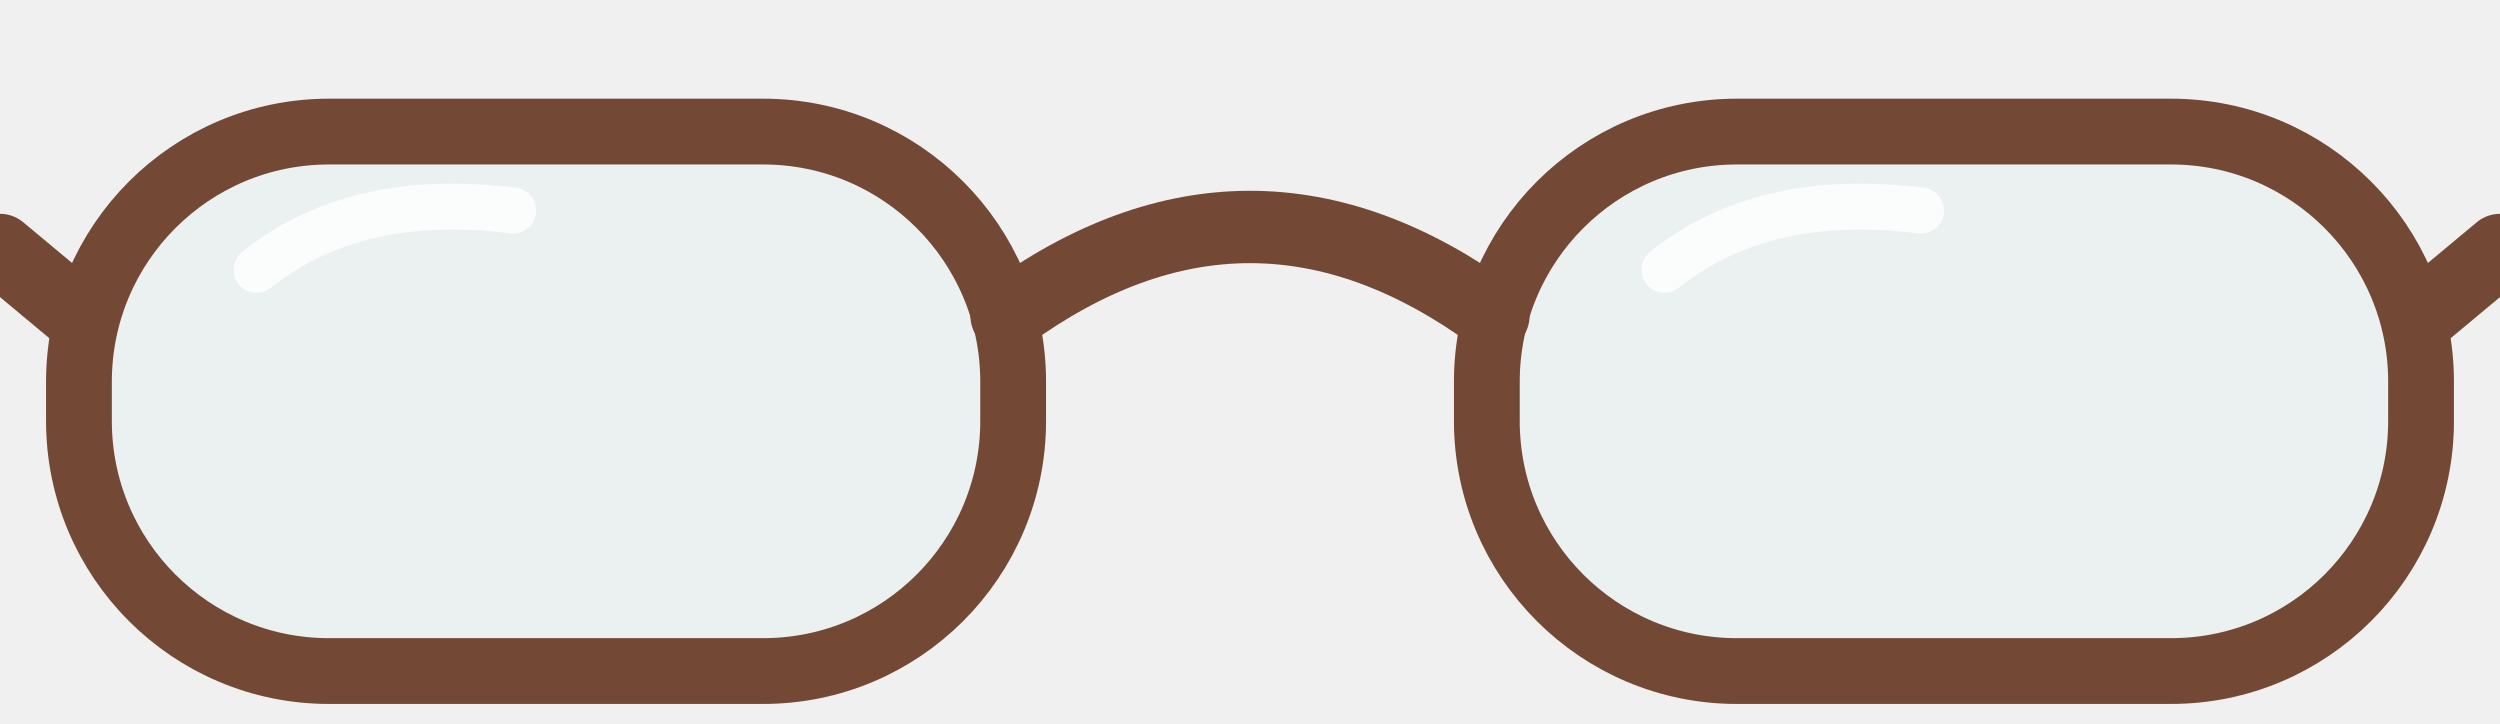
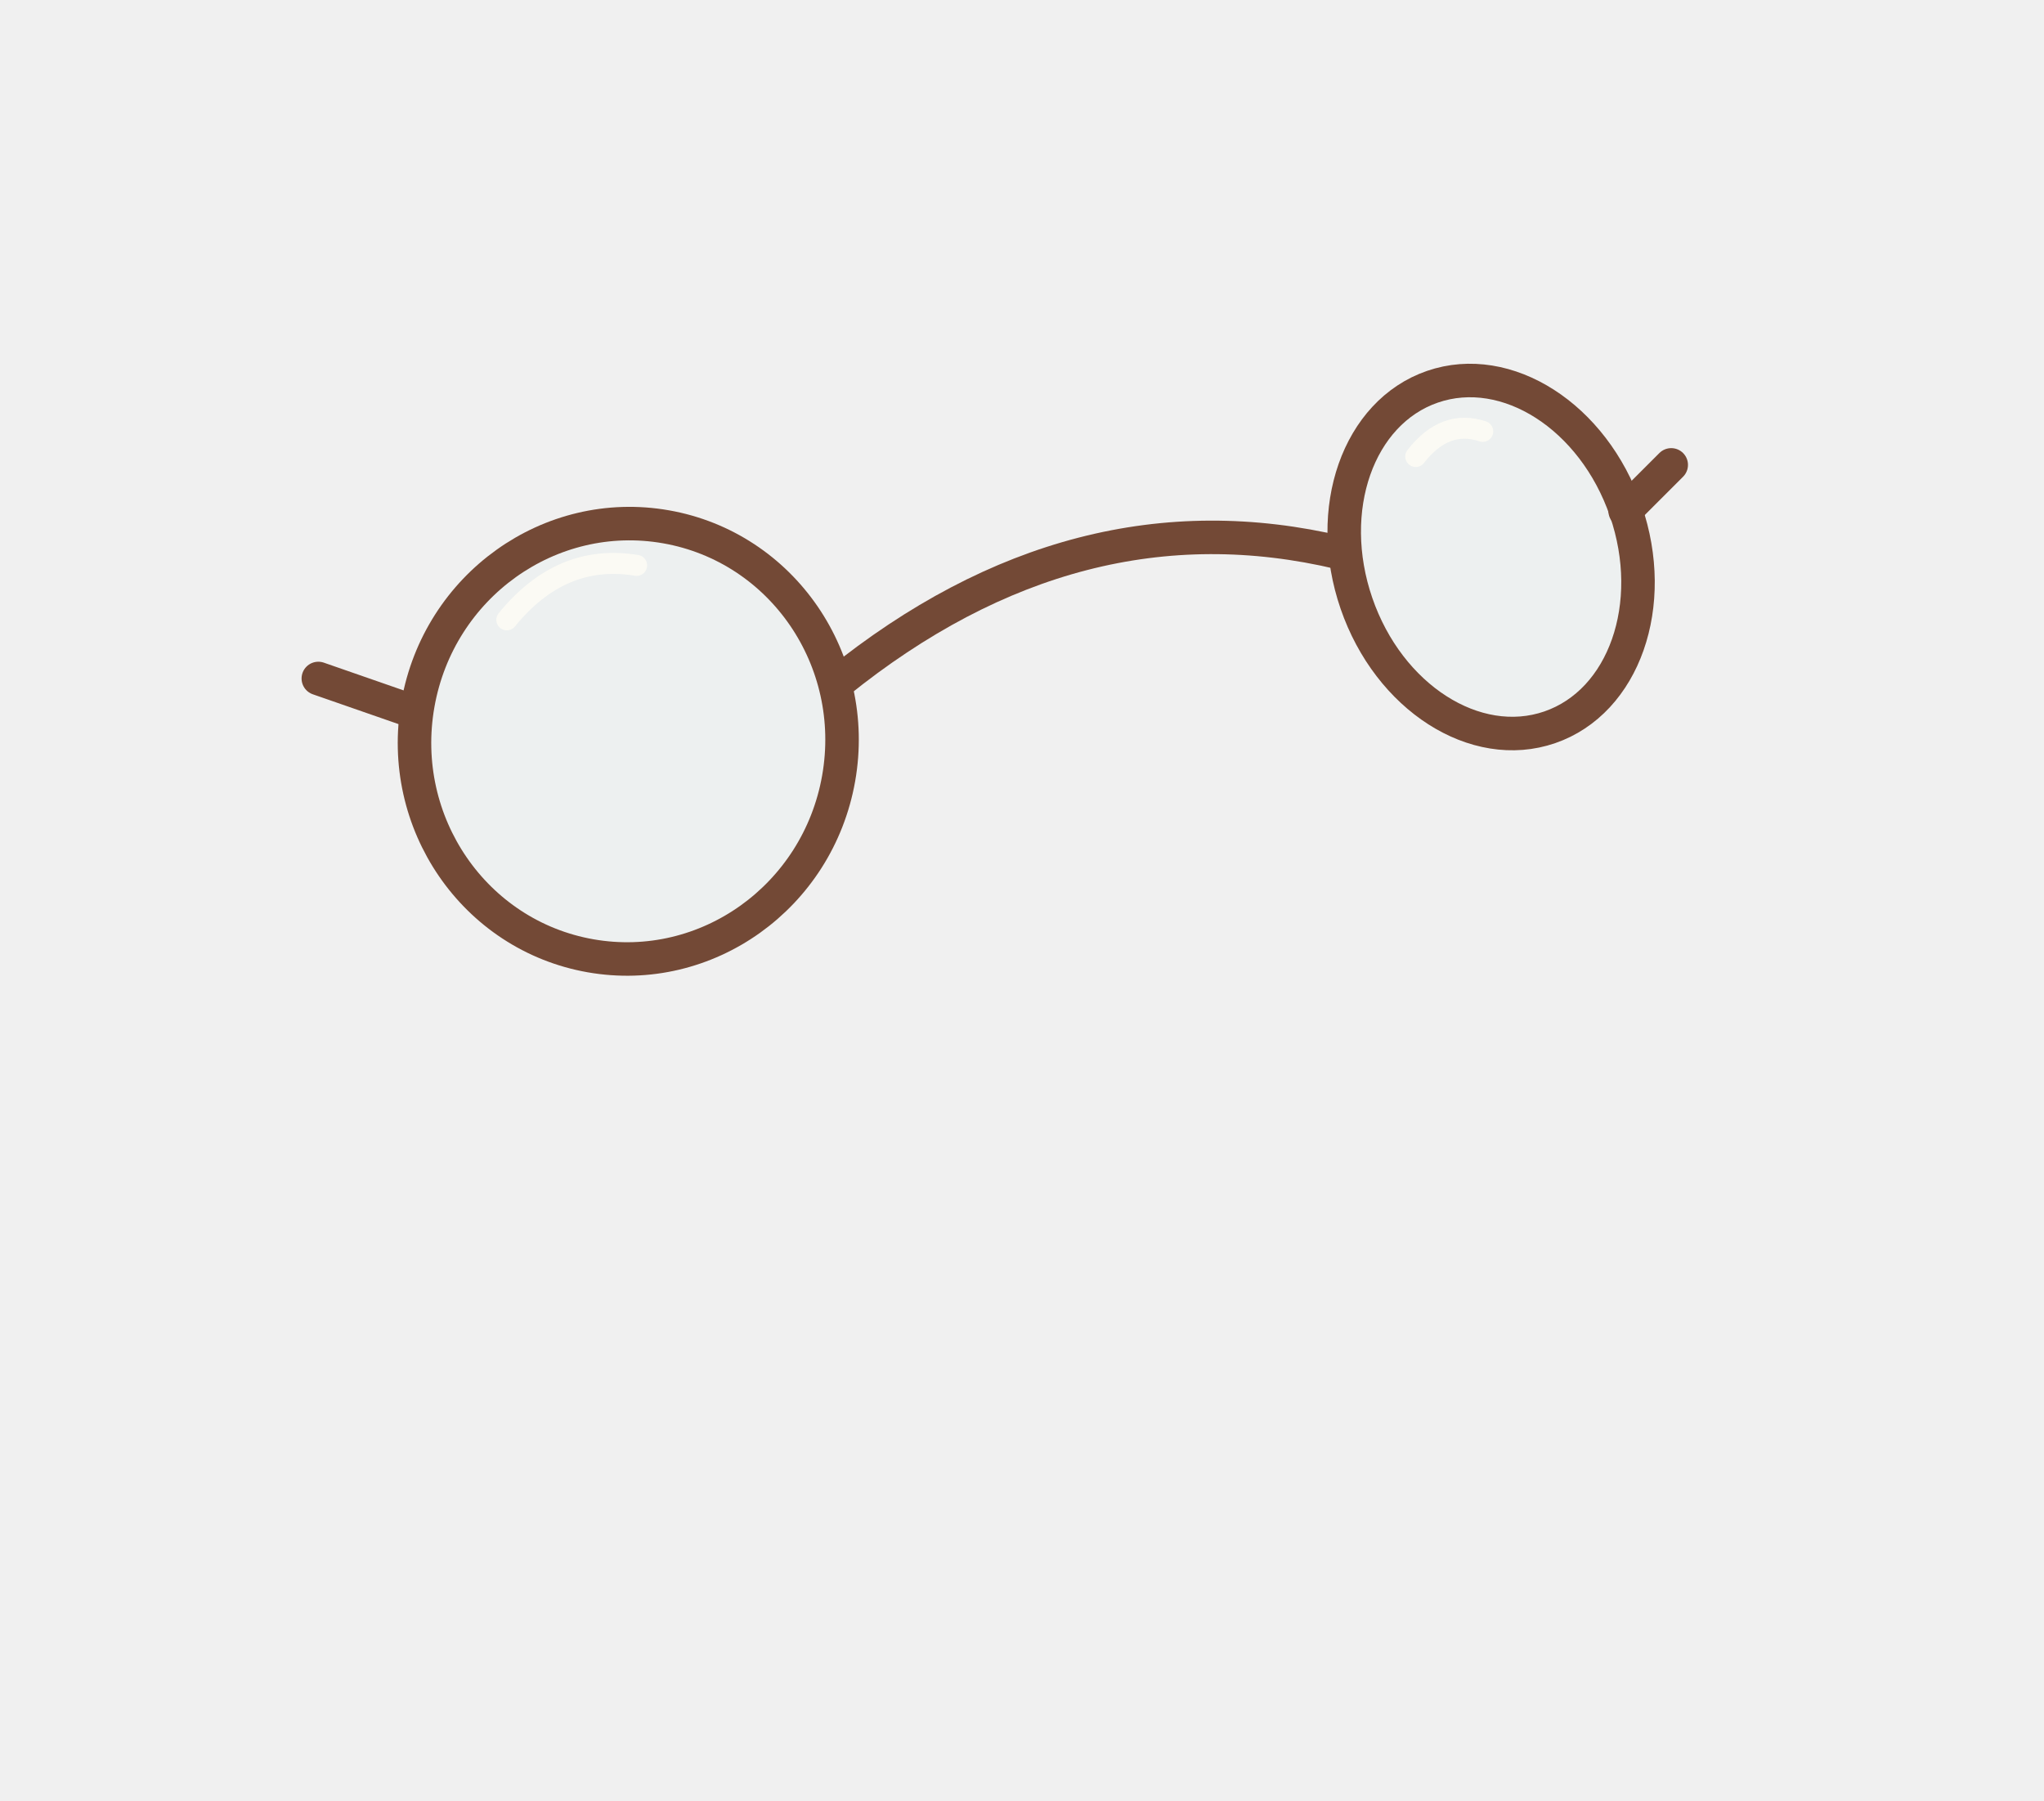
- <svg xmlns="http://www.w3.org/2000/svg" viewBox="0 0 380 110">
-   <g fill="#d1eeeb" fill-opacity=".17" stroke="#734936" stroke-width="10">
-     <rect x="12" y="20" width="142" height="82" rx="38" />
-     <rect x="226" y="20" width="142" height="82" rx="38" />
+ <svg xmlns="http://www.w3.org/2000/svg" viewBox="0 0 488 430">
+   <g fill="#d1eeeb" fill-opacity=".12" stroke="#734936" stroke-width="8">
+     <ellipse cx="150" cy="177" rx="51" ry="52" transform="rotate(10 150 177)" />
+     <ellipse cx="356" cy="133" rx="34" ry="43" transform="rotate(-19 356 133)" />
  </g>
-   <path d="M153 48q37-27 74 0M12 48 0 38m368 10 12-10" fill="none" stroke="#734936" stroke-width="11" stroke-linecap="round" />
-   <path d="M39 41q15-12 39-9m175 9q15-12 39-9" fill="none" stroke="white" stroke-width="7" opacity=".8" stroke-linecap="round" />
+   <path d="M200 163 Q257 117 320 132 M99 170 76 162 M388 122 399 111" fill="none" stroke="#734936" stroke-width="8" stroke-linecap="round" />
+   <path d="M121 148 Q134 132 152 135 M338 109 Q345 100 354 103" fill="none" stroke="#fffdf5" stroke-width="5" opacity=".8" stroke-linecap="round" />
</svg>
